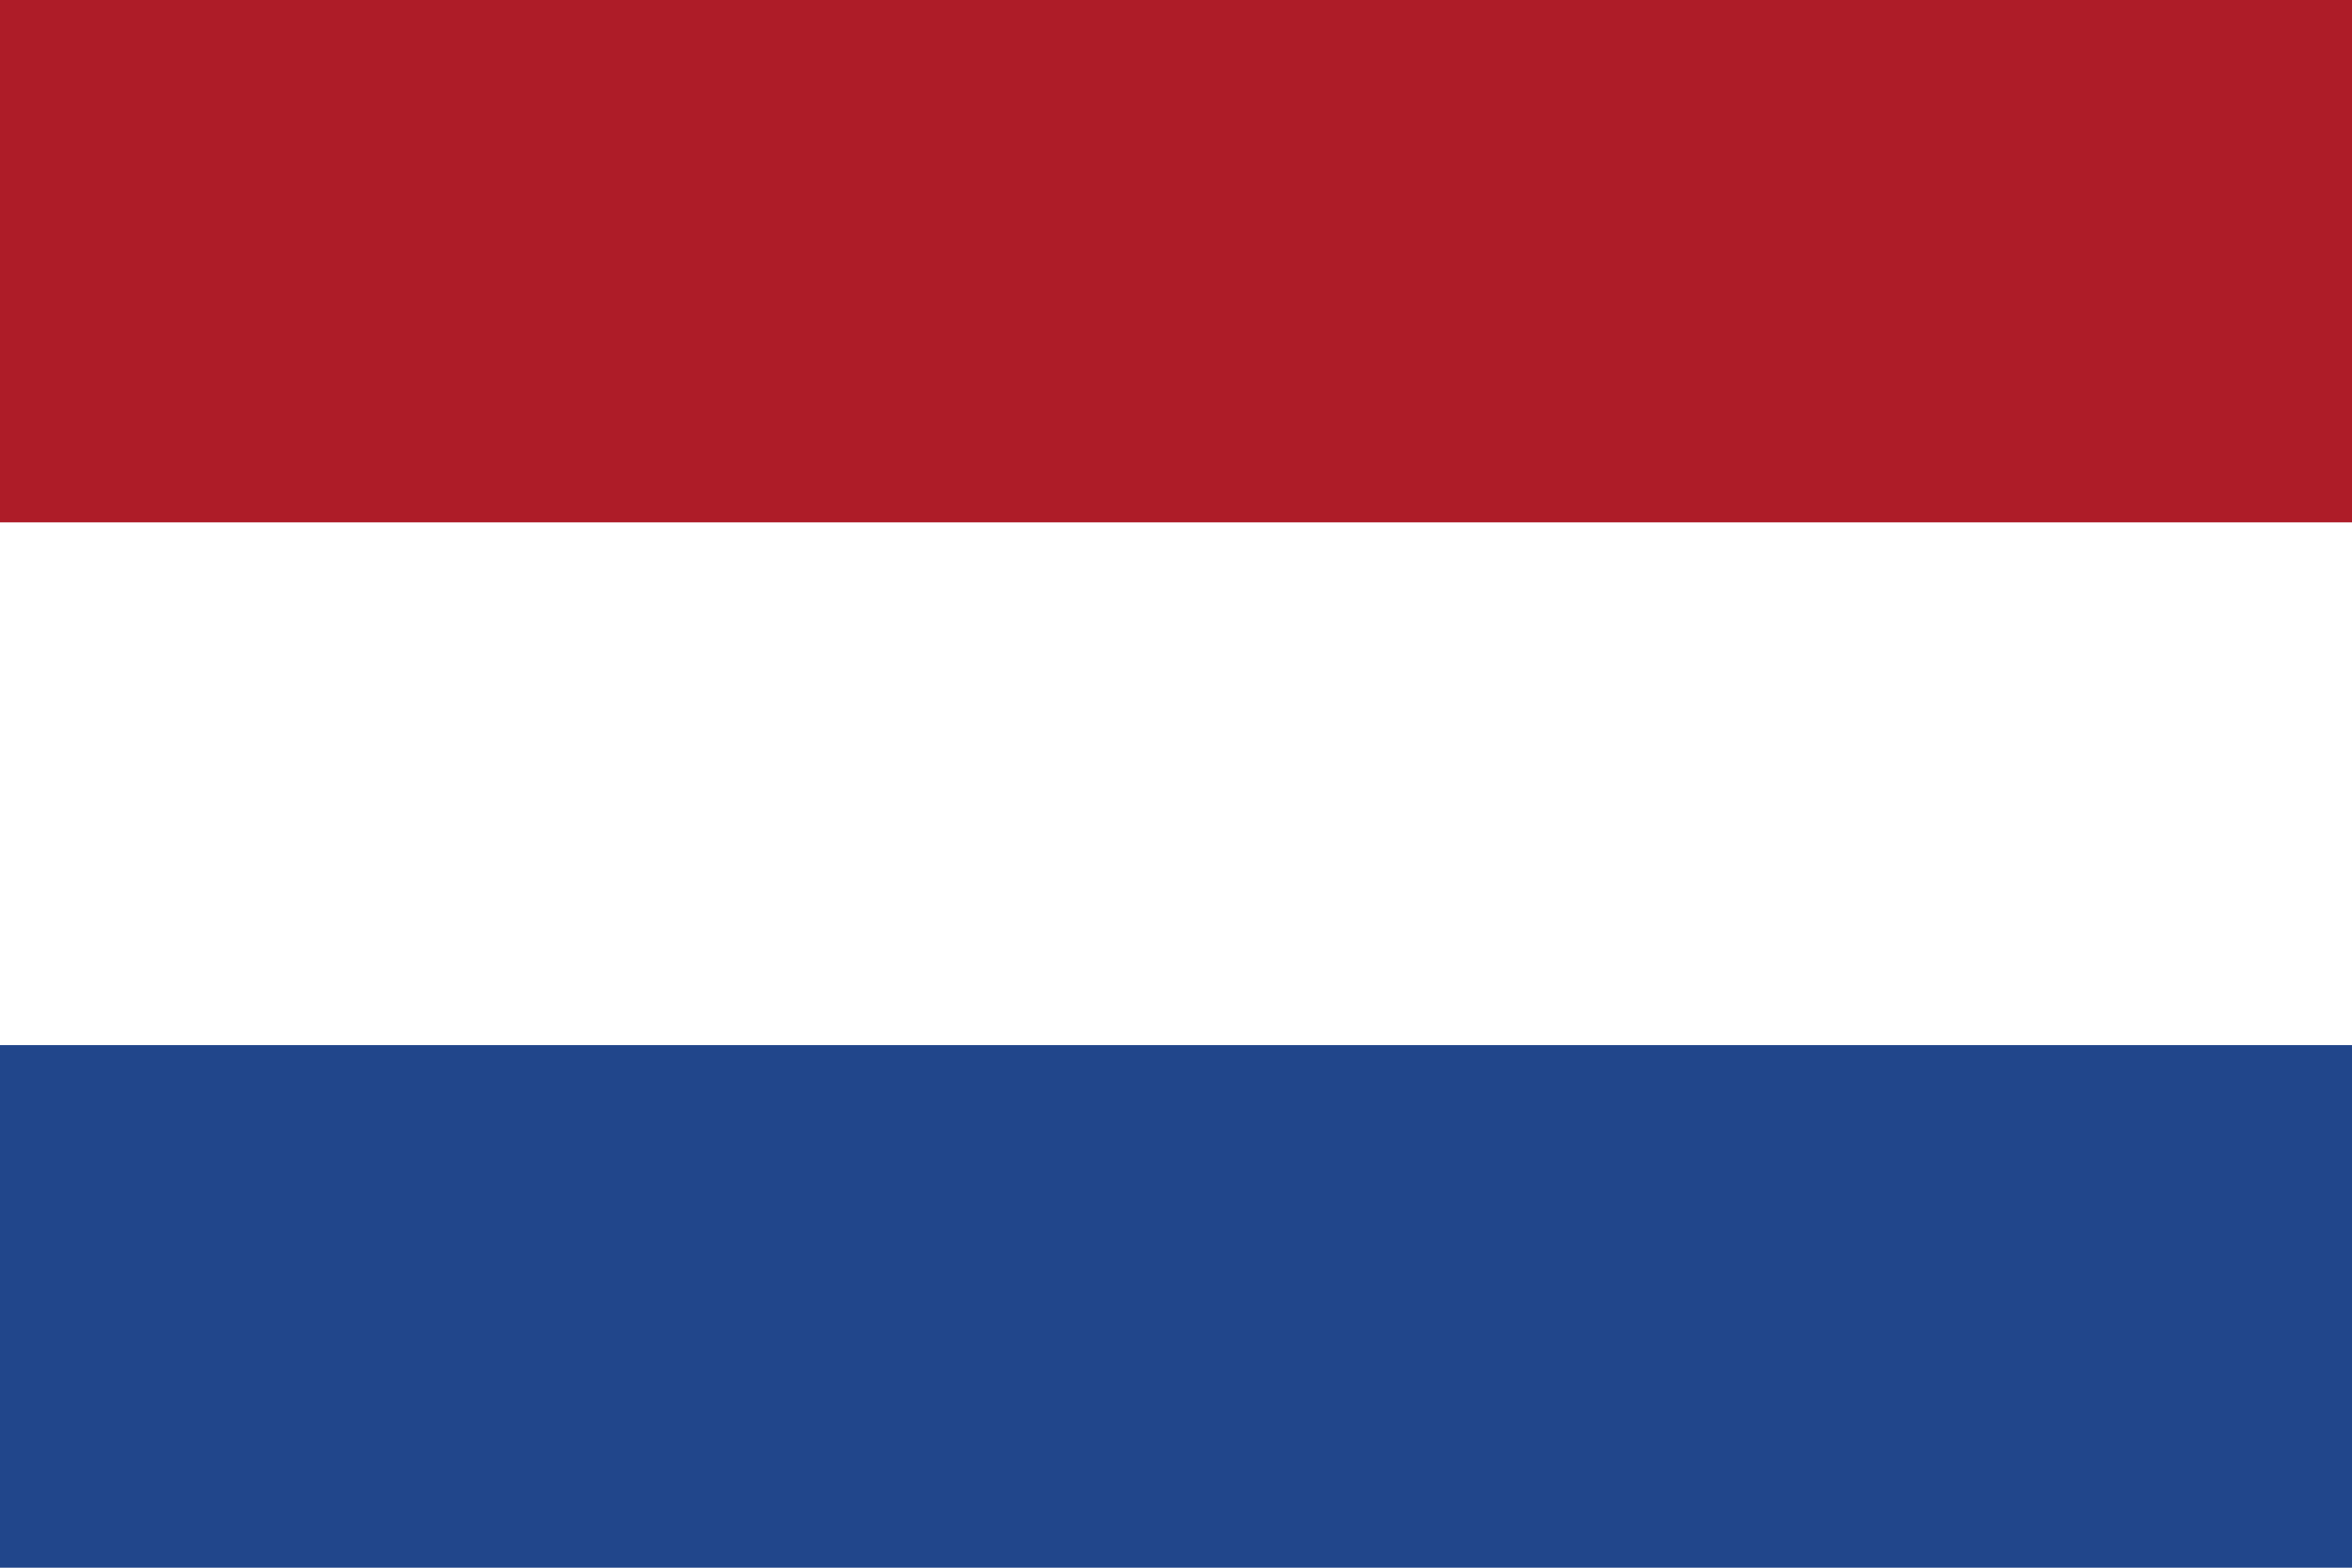
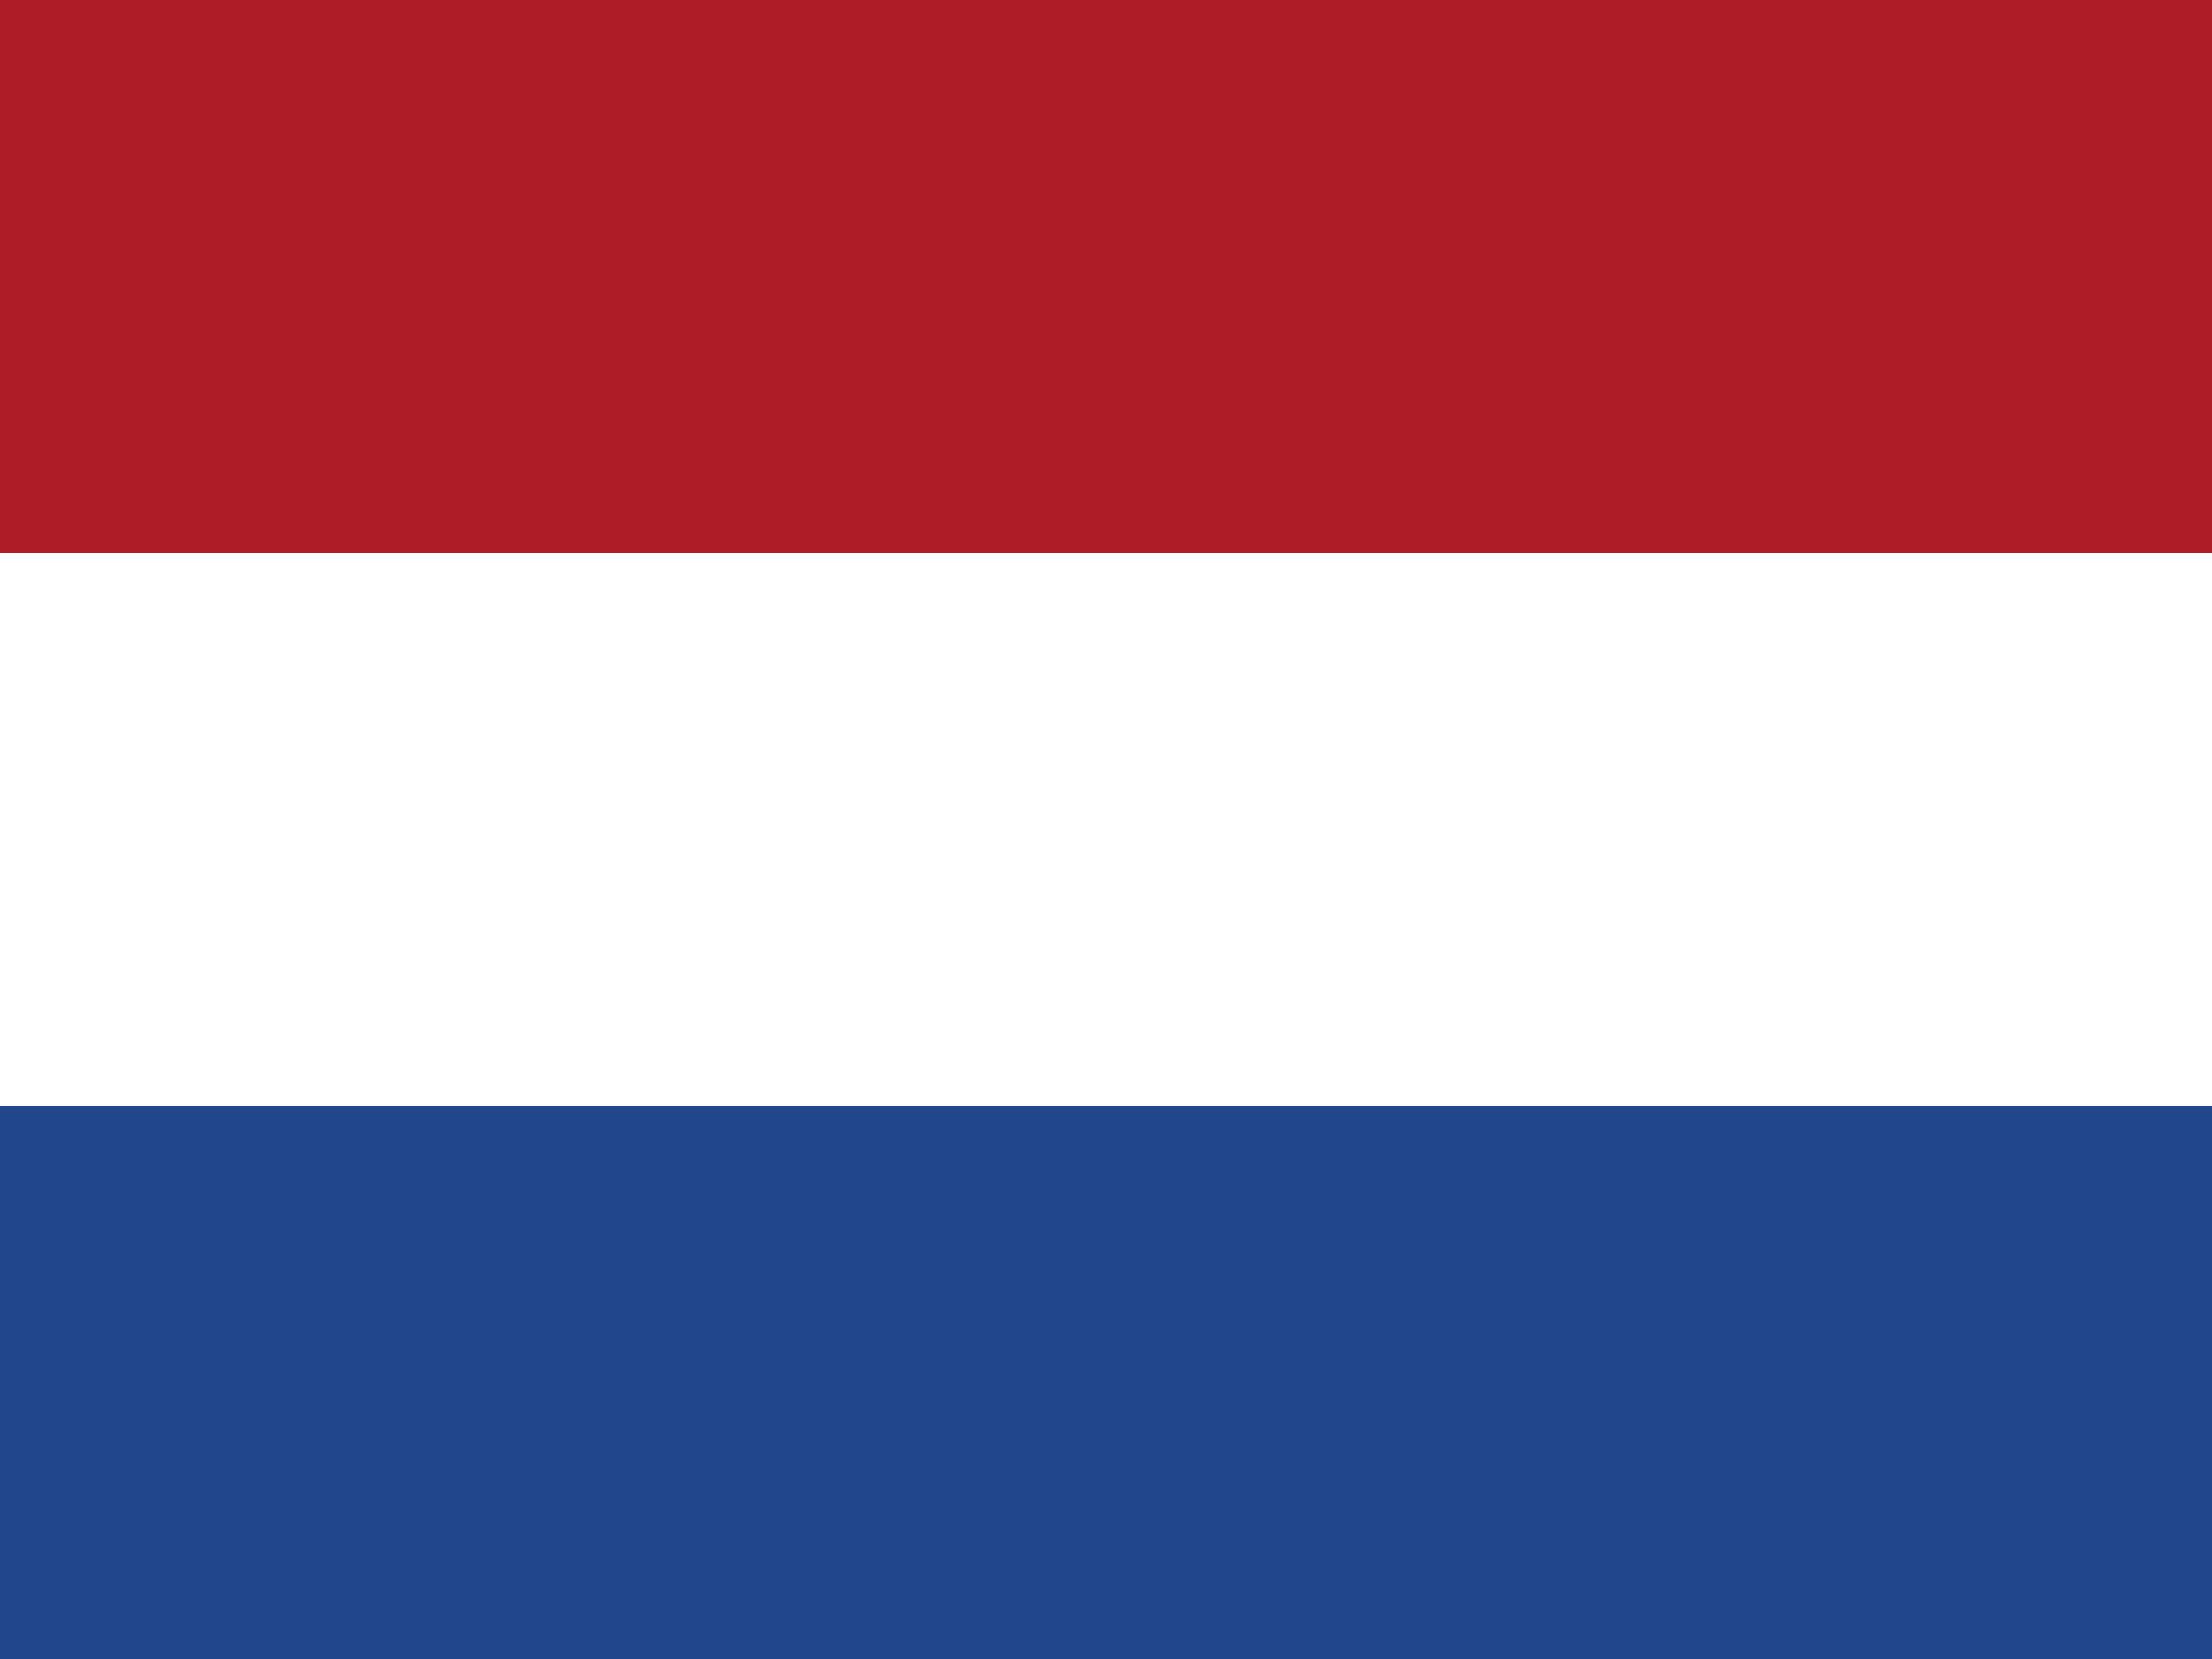
- <svg xmlns="http://www.w3.org/2000/svg" viewBox="0 0 300 200" width="300" height="200">
-   <rect x="0" y="0" width="300" height="66.667" fill="#AE1C28" />
-   <rect x="0" y="66.667" width="300" height="66.667" fill="#FFFFFF" />
-   <rect x="0" y="133.333" width="300" height="66.667" fill="#21468B" />
+ <svg xmlns="http://www.w3.org/2000/svg" id="flag-icons-nl" viewBox="0 0 640 480">
+   <path fill="#ae1c28" d="M0 0h640v160H0z" />
+   <path fill="#fff" d="M0 160h640v160H0z" />
+   <path fill="#21468b" d="M0 320h640v160H0z" />
</svg>
